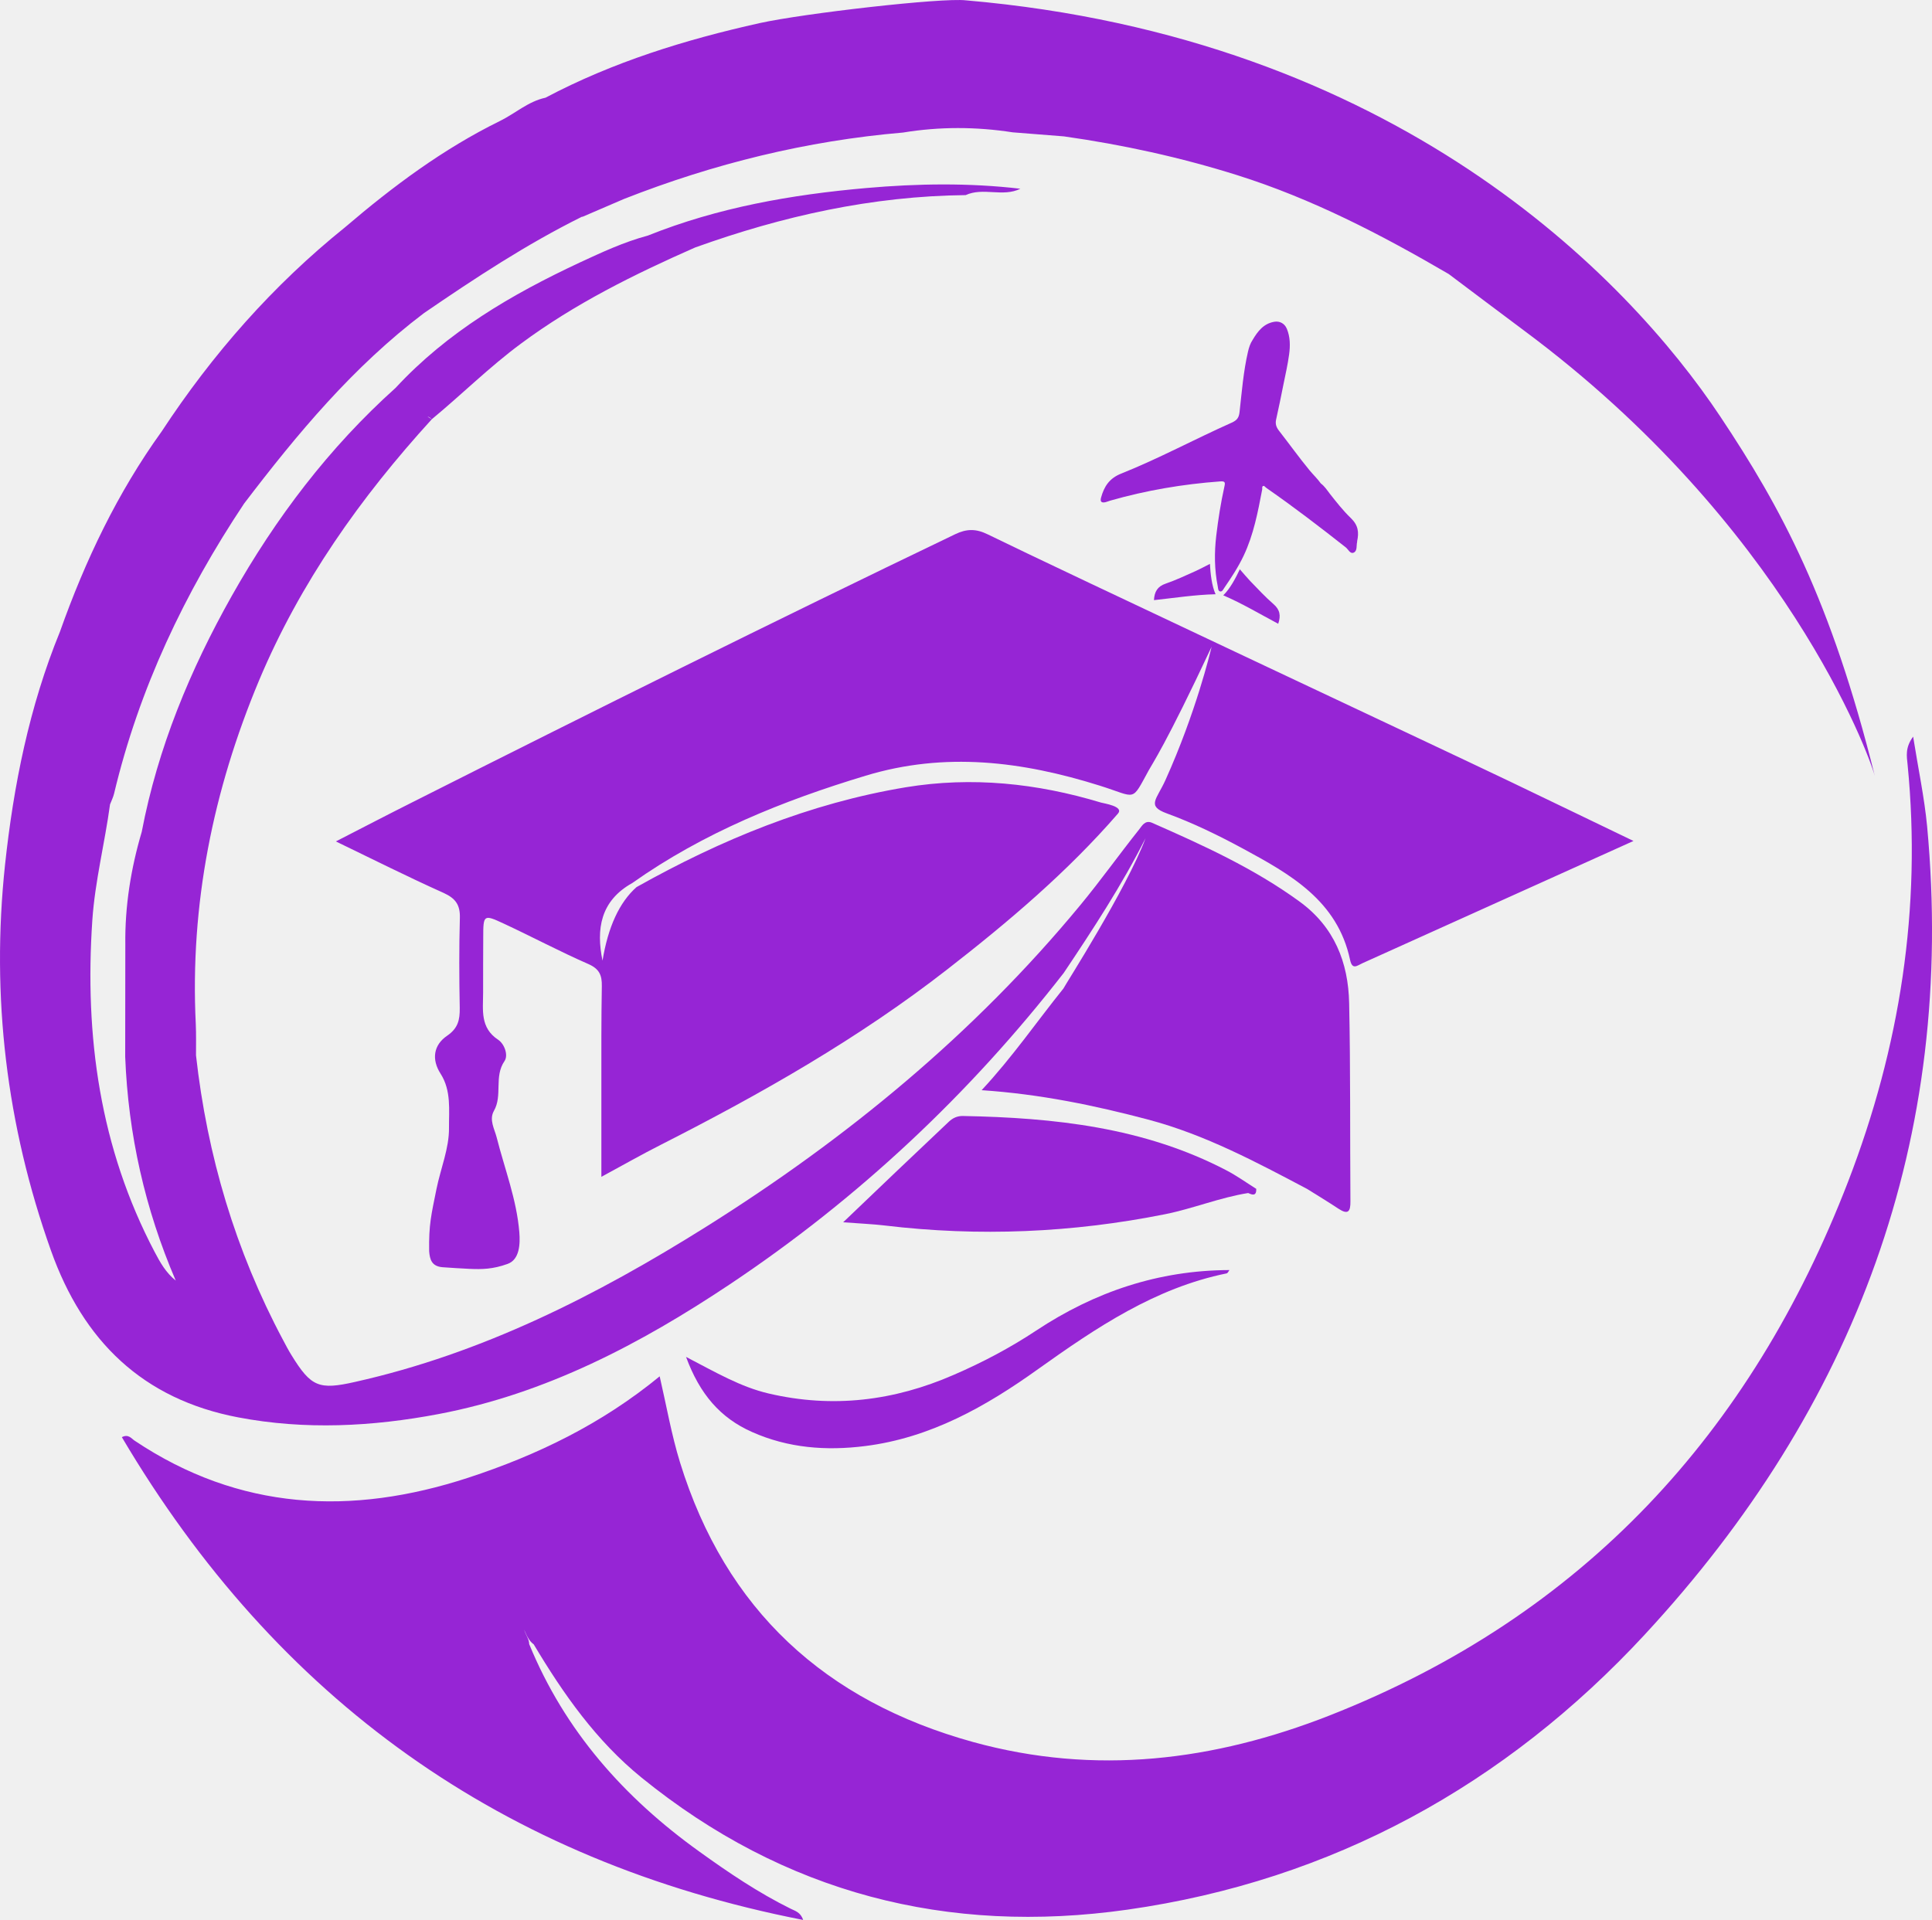
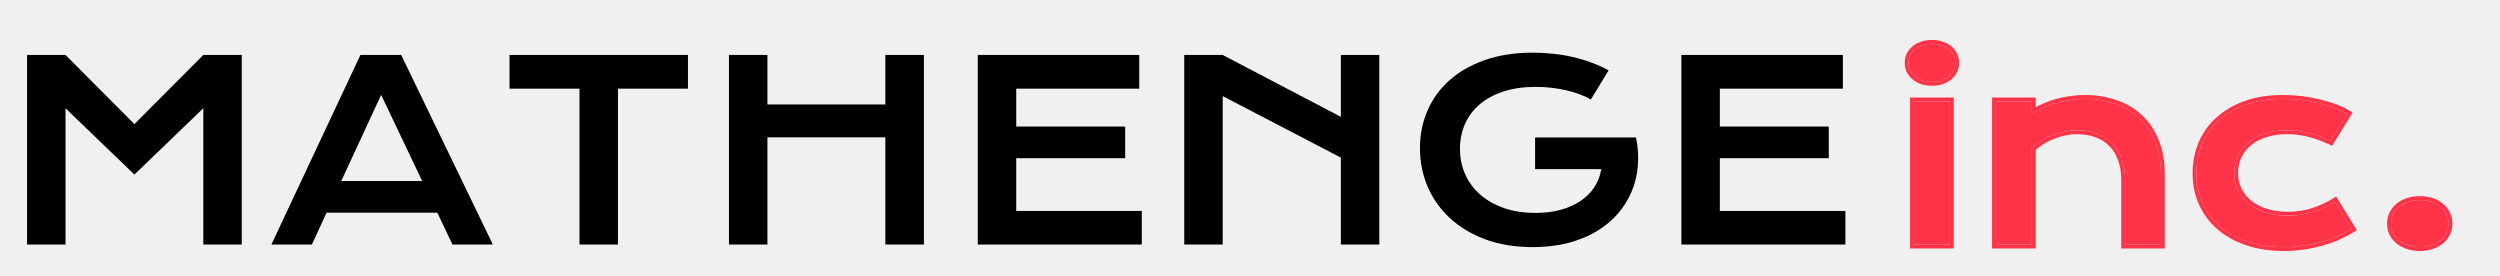
- <svg xmlns="http://www.w3.org/2000/svg" id="SQ" viewBox="0 0 941.02 935.35">
-   <defs>
-     <style>
-       .cls-1 {
-         fill: #9625d5;
-         stroke-width: 0px;
-       }
-     </style>
-   </defs>
-   <g id="Logomark">
-     <g>
-       <path class="cls-1" d="M801.16,796.28c-67.79,73.19-152.08,119.85-251.98,134.05-87.68,12.45-167.3-8-236.66-64.29-22.09-17.92-38.15-40.8-52.57-64.97-2.25-1.63-3.32-4.06-4.68-7.16.9,2.82,2.48,4.68,2.48,7.04,17.3,42.26,46.26,74.83,82.94,101.14,14.25,10.26,28.68,20,44.4,27.78,2.14,1.07,4.85,1.69,6.09,5.47-146.45-28.62-256.27-107.34-331.83-235.19,3.21-1.69,4.73.73,6.2,1.69,51.05,34.15,105.54,36.68,162.45,18.09,33.75-11.04,65.19-26.31,93.31-49.42,3.32,14.42,5.75,28.46,9.92,41.98,22.2,71.79,70.6,116.24,142.78,136.19,59.56,16.4,117.2,9.18,173.61-12.96,123.34-48.51,205.27-137.54,252.55-260.1,25.24-65.48,35.84-133.04,28.96-203.13-.39-4-1.3-8.17,2.7-13.64,2.48,15.66,5.47,29.64,6.82,43.78,14.14,152.08-35.1,283.03-137.49,393.64Z" />
-       <path class="cls-1" d="M795.63,409.69c-44.63,20.17-88.35,39.84-132.02,59.56-2.59,1.18-4.96,3.44-6.03-1.63-6.14-28.91-29.19-41.75-52.29-54.26-11.89-6.42-24.18-12.43-36.91-17.07-10.08-3.68-5.02-6.71-.7-16.32,14.77-32.75,21.78-62.01,22.46-64.89-22.42,47.93-29.16,57.4-30.57,60.1-8.72,15.84-5.62,13.31-23.87,7.58-37.92-11.91-75.45-16.57-114.1-4.85-40.29,12.17-79,27.78-113.65,52.29-15.55,8.68-17.64,22.54-14.48,37.81q4.06-24.74,16.57-35.84c41.13-23.1,84.3-40.85,131.12-48.63,32.23-5.3,63.9-1.97,95.06,7.44,1.52.45,11.38,1.86,8.28,5.41-24.74,28.51-53.3,52.68-83,75.79-43.39,33.81-90.83,60.74-139.63,85.53-9.35,4.73-18.43,9.92-28.96,15.61v-45.08c0-15.95-.06-31.89.22-47.78.11-5.35-1.18-8.45-6.59-10.82-13.92-6.09-27.44-13.3-41.25-19.72-9.8-4.56-9.92-4.28-9.92,6.93-.06,8.96-.06,17.86-.06,26.76,0,8.4-1.58,17.07,7.33,22.93,3.1,2.08,5.02,7.55,3.1,10.37-5.24,7.61-.84,16.74-5.18,24.29-2.42,4.34.28,8.73,1.35,12.9,3.89,15.38,9.75,30.26,11.04,46.26.45,5.58.19,13.3-5.73,15.39-7.16,2.59-12.43,2.68-18.68,2.4-2.29-.1-11-.61-13.08-.8-5.17-.47-6.12-3.72-6.43-7.78-.22-13.02,1.04-17.77,3.58-30.39,2.03-9.97,6.2-19.83,6.08-29.69-.06-8.62,1.18-18.2-4.11-26.43-4.45-6.93-3.44-13.97,3.21-18.48,5.35-3.66,6.2-7.78,6.14-13.47-.28-14.65-.34-29.36.06-43.95.17-6.31-2.09-9.47-7.83-12.11-17.36-7.78-34.37-16.34-52.57-25.13,12.85-6.59,24.85-12.85,36.96-18.93,87.85-44.29,175.97-88.13,264.66-130.72,5.63-2.7,10.14-2.76,15.89.06,36.4,17.86,215.98,102.04,254.01,120.24,20,9.58,39.89,19.21,60.52,29.13Z" />
-       <path class="cls-1" d="M470.4.16c-11.55-1.35-78.66,6.31-100.41,11.1-36.18,8.06-71.39,18.93-104.3,36.34-8.45,1.8-14.76,7.72-22.26,11.38-27.61,13.58-52.01,31.78-75.28,51.67-35.22,28.34-64.69,61.87-89.42,99.56-21.58,29.98-37.24,62.88-49.53,97.54-14.93,36.51-22.6,74.83-26.76,113.65-6.82,64.12.68,126.84,22.37,187.8,15.66,44.06,44.68,72.46,91.23,81.31,32.57,6.2,65.25,4.51,97.65-1.63,52.18-9.92,98.27-34.15,141.82-63.22,62.38-41.64,116.53-92.41,162.62-151.69,14.26-21.3,28.28-42.71,39.84-65.64-9.13,24.51-39.16,71.5-40.01,73.25-13.02,16.17-24.79,33.36-39.84,49.53,28.62,1.92,55.16,7.44,81.48,14.42,27.44,7.33,52.23,20.57,77.08,33.7,5.13,3.21,10.26,6.31,15.27,9.64,4.73,3.1,5.86,1.3,5.8-3.61-.23-32.17.06-64.35-.62-96.52-.39-19.95-7.27-37.25-24.17-49.53-22.2-16.17-46.94-27.41-71.84-38.37-3.46-1.52-5.01,1.69-6.26,3.21-9.69,12.17-18.76,24.91-28.68,36.91-51.78,62.71-113.82,113.76-182.45,156.81-53.19,33.36-108.81,61.59-170.73,75.45-17.64,4-21.47,2.48-30.99-12.96-1.52-2.42-2.82-4.96-4.17-7.49-23.16-43.44-36.91-89.76-42.37-138.61,0-5.07.11-10.2-.11-15.27-2.87-58.21,8.4-113.82,30.82-167.41,20.06-47.73,49.47-89.2,84.13-127.23-.84-.56-1.52-.96-2.08-1.3.62.11,1.3.51,2.08,1.3,14.65-12.11,28.12-25.53,43.44-36.85,26.2-19.44,55.16-33.75,84.8-46.82,42.6-15.33,86.32-25.07,131.79-25.53,8.56-3.94,18.14,1.13,26.65-3.1-25.02-2.93-50.09-2.54-75.11-.34-36.4,3.21-72.18,9.47-106.33,23.16-11.61,3.1-22.48,8.17-33.3,13.19-33.13,15.5-64.35,33.75-89.53,60.97-32.46,29.13-58.43,63.45-79.79,101.31-20.34,36.12-36.06,74.04-43.89,115-5.3,17.92-8.23,36.23-8,54.94,0,18.2-.06,36.46-.06,54.66,1.47,37.81,9.64,74.15,24.62,109.03-4.85-3.89-7.61-8.9-10.26-13.92-26.71-50.77-34.2-105.09-30.37-161.66,1.3-19.05,6.08-37.58,8.62-56.4.68-1.75,1.52-3.44,1.97-5.24,12.17-51.11,34.32-97.76,63.33-141.32,25.92-34.03,53.19-66.77,87.62-92.8,24.85-17.02,49.98-33.58,77.03-46.99l.11.11c6.76-2.93,13.52-5.8,20.29-8.73,43.73-17.19,88.97-28.34,135.85-32.34,17.86-2.93,35.67-2.87,53.47-.11,8.34.68,16.68,1.35,24.96,1.97,28.62,4.06,56.74,10.2,84.35,18.88,36.51,11.49,70.15,28.96,103.06,48.18,12.23,9.13,24.37,18.4,36.63,27.5,127.05,94.35,168.1,206.43,170.92,217.08-21.36-85.83-45.61-130.65-75.33-175.23C792.31,134.48,679.4,18.2,470.4.16ZM665.08,53.57c.06-.06.06-.11.17-.17h.11c-.11.06-.17.17-.28.17Z" />
-       <path class="cls-1" d="M611.89,579.18c.11,3.55-1.8,3.04-3.94,2.03-13.8,2.2-26.71,7.55-40.4,10.31-45.3,9.07-90.72,10.99-136.53,5.52-6.14-.73-12.4-.96-20.34-1.58,18.03-17.24,34.71-33.19,51.5-49.02,1.8-1.69,4-2.82,6.87-2.76,44.4.85,88.07,5.47,128.3,26.48,5.07,2.65,9.69,5.97,14.54,9.02Z" />
-       <path class="cls-1" d="M598.81,618.73c-.39.51-.79,1.52-1.35,1.63-34.88,7.1-63.5,26.43-91.79,46.6-25.47,18.26-52.46,33.53-84.35,37.53-18.88,2.37-37.36,1.01-55.05-6.87-15.38-6.82-25.41-18.37-32.12-36.57,14.54,7.55,26.48,14.59,40.18,17.81,31.22,7.33,61.19,3.61,90.21-9.07,13.97-6.03,27.5-13.18,40.17-21.58,28.51-18.88,59.56-29.36,94.1-29.47Z" />
-     </g>
-     <g id="Plane">
-       <path class="cls-1" d="M626.77,160.13c1.68,4.04,1.69,8.29,1.13,12.47-.66,4.98-1.8,9.89-2.8,14.82-1.13,5.66-2.27,11.33-3.54,16.96-.49,2.18.1,3.79,1.43,5.5,4.98,6.37,9.68,12.96,14.82,19.2,1.78,2.16,3.87,4.12,5.52,6.43,1.8,1.35,3.02,3.22,4.36,4.99,3.24,4.11,6.52,8.3,10.21,11.84,3.72,3.57,4.05,7.02,3.12,11.34-.02.09.03.19.01.28-.46,1.8.17,4.32-1.6,5.22s-2.71-1.54-3.94-2.51c-12.61-9.93-25.33-19.69-38.51-28.84-.47-.33-.87-.75-1.3-1.12-1.27.03-.78,1.04-.89,1.67-2.1,11.03-4.18,22.07-9.03,32.32-2.63,5.56-6,10.66-9.46,15.71-.52.76-1.02,1.99-2.08,1.7-.98-.26-.92-1.6-1.1-2.5-1.63-8.16-1.69-16.39-.72-24.62.95-8.01,2.2-15.98,3.95-23.86.47-2.07.45-2.78-2.07-2.6-18.2,1.34-36.09,4.37-53.64,9.4-.73.21-1.43.54-2.18.72-1.96.44-2.73-.24-2.15-2.28,1.47-5.35,4-9.33,9.71-11.61,18.36-7.33,35.77-16.77,53.82-24.81,2.55-1.14,3.6-2.34,3.91-5.21,1.09-9.82,1.87-19.7,4.1-29.37.48-2.07,1.1-4.06,2.3-5.83,2.48-4.19,5.33-7.91,10.56-8.79,2.61-.44,4.99.86,6.03,3.34Z" />
-       <path class="cls-1" d="M589.32,274.71c.24,4.49.86,10.63,2.75,14.79-10.14.24-19.97,1.8-30.01,2.87.22-4.14,1.73-6.69,5.74-8.05,4.92-1.68,9.77-3.99,14.71-6.19,3.09-1.46,3.31-1.66,6.81-3.42Z" />
-       <path class="cls-1" d="M603.88,277.33c-1.9,4.08-4.76,9.54-8.07,12.7,9.32,4,17.86,9.12,26.77,13.86,1.34-3.92.89-6.85-2.32-9.61-3.94-3.4-7.57-7.34-11.34-11.23-2.32-2.51-2.45-2.77-5.04-5.71Z" />
-     </g>
-   </g>
+ <svg xmlns="http://www.w3.org/2000/svg" width="644" height="71" viewBox="0 0 644 71" fill="none">
+   <path d="M6.969 14.156H16.875L34.625 31.969L52.375 14.156H62.281V63H52.375V27.875L34.625 44.969L16.875 27.875V63H6.969V14.156ZM92.844 14.156H103.344L126.969 63H116.562L112.656 54.781H84.125L80.344 63H69.906L92.844 14.156ZM108.75 46.625L98.188 24.438L87.906 46.625H108.75ZM149.281 22.844H131.25V14.156H177.219V22.844H159.188V63H149.281V22.844ZM187.781 14.156H197.688V26.906H228.062V14.156H238V63H228.062V35.375H197.688V63H187.781V14.156ZM251.875 14.156H293.469V22.844H261.781V32.594H289.844V40.75H261.781V54.344H294.125V63H251.875V14.156ZM305.062 14.156H314.969L345.406 30.094V14.156H355.312V63H345.406V40.594L314.969 24.75V63H305.062V14.156ZM365.781 38.125C365.781 34.688 366.427 31.479 367.719 28.5C369.01 25.5 370.896 22.896 373.375 20.688C375.854 18.479 378.896 16.74 382.5 15.469C386.125 14.198 390.271 13.562 394.938 13.562C396.625 13.562 398.312 13.656 400 13.844C401.708 14.01 403.385 14.281 405.031 14.656C406.698 15.031 408.312 15.51 409.875 16.094C411.458 16.656 412.958 17.333 414.375 18.125L409.812 25.625C408.958 25.125 407.99 24.677 406.906 24.281C405.823 23.865 404.656 23.521 403.406 23.25C402.177 22.958 400.896 22.74 399.562 22.594C398.25 22.448 396.927 22.375 395.594 22.375C392.51 22.375 389.76 22.771 387.344 23.562C384.927 24.333 382.885 25.427 381.219 26.844C379.552 28.24 378.281 29.917 377.406 31.875C376.531 33.833 376.094 35.979 376.094 38.312C376.094 40.729 376.552 42.948 377.469 44.969C378.385 46.99 379.688 48.729 381.375 50.188C383.062 51.646 385.104 52.792 387.5 53.625C389.896 54.438 392.573 54.844 395.531 54.844C397.885 54.844 400.042 54.583 402 54.062C403.958 53.521 405.667 52.76 407.125 51.781C408.583 50.802 409.771 49.625 410.688 48.25C411.604 46.854 412.208 45.292 412.5 43.562H395.438V35.406H421.406V35.438L421.438 35.406C421.958 37.906 422.115 40.344 421.906 42.719C421.719 45.073 421.177 47.302 420.281 49.406C419.406 51.49 418.198 53.406 416.656 55.156C415.115 56.906 413.271 58.417 411.125 59.688C408.979 60.938 406.542 61.917 403.812 62.625C401.083 63.312 398.094 63.656 394.844 63.656C390.302 63.656 386.229 62.99 382.625 61.656C379.042 60.323 376 58.5 373.5 56.188C371 53.875 369.083 51.167 367.75 48.062C366.438 44.958 365.781 41.646 365.781 38.125ZM433.125 14.156H474.719V22.844H443.031V32.594H471.094V40.75H443.031V54.344H475.375V63H433.125V14.156Z" fill="black" />
+   <mask id="path-2-outside-1_149_5" maskUnits="userSpaceOnUse" x="490" y="10" width="142" height="55" fill="black">
+     <rect fill="white" x="490" y="10" width="142" height="55" />
+     <path d="M497.656 21.094C496.74 21.094 495.906 20.969 495.156 20.719C494.427 20.448 493.802 20.094 493.281 19.656C492.76 19.198 492.354 18.677 492.062 18.094C491.792 17.49 491.656 16.854 491.656 16.188C491.656 15.5 491.792 14.865 492.062 14.281C492.354 13.677 492.76 13.156 493.281 12.719C493.802 12.281 494.427 11.938 495.156 11.688C495.906 11.417 496.74 11.281 497.656 11.281C498.594 11.281 499.427 11.417 500.156 11.688C500.906 11.938 501.542 12.281 502.062 12.719C502.583 13.156 502.979 13.677 503.25 14.281C503.542 14.865 503.688 15.5 503.688 16.188C503.688 16.854 503.542 17.49 503.25 18.094C502.979 18.677 502.583 19.198 502.062 19.656C501.542 20.094 500.906 20.448 500.156 20.719C499.427 20.969 498.594 21.094 497.656 21.094ZM493.031 26.125H502.281V63H493.031V26.125ZM514.156 26.125H523.406V29.25C525.865 27.854 528.208 26.875 530.438 26.312C532.688 25.75 534.885 25.469 537.031 25.469C539.844 25.469 542.448 25.885 544.844 26.719C547.24 27.531 549.312 28.75 551.062 30.375C552.812 32 554.177 34.031 555.156 36.469C556.156 38.885 556.656 41.688 556.656 44.875V63H547.438V46.375C547.438 44.354 547.146 42.552 546.562 40.969C546 39.365 545.177 38.021 544.094 36.938C543.031 35.833 541.729 35 540.188 34.438C538.667 33.854 536.958 33.562 535.062 33.562C534.062 33.562 533.031 33.667 531.969 33.875C530.927 34.083 529.896 34.385 528.875 34.781C527.875 35.156 526.906 35.635 525.969 36.219C525.031 36.781 524.177 37.427 523.406 38.156V63H514.156V26.125ZM565.812 44.656C565.812 41.948 566.302 39.427 567.281 37.094C568.281 34.74 569.729 32.708 571.625 31C573.542 29.271 575.875 27.917 578.625 26.938C581.396 25.958 584.552 25.469 588.094 25.469C589.635 25.469 591.188 25.562 592.75 25.75C594.312 25.938 595.812 26.208 597.25 26.562C598.708 26.896 600.073 27.302 601.344 27.781C602.615 28.24 603.719 28.75 604.656 29.312L600.375 36.281C598.354 35.344 596.438 34.656 594.625 34.219C592.833 33.781 591.01 33.562 589.156 33.562C587.031 33.562 585.125 33.844 583.438 34.406C581.75 34.948 580.312 35.719 579.125 36.719C577.958 37.698 577.062 38.865 576.438 40.219C575.833 41.552 575.531 43.01 575.531 44.594C575.531 46.177 575.854 47.646 576.5 49C577.167 50.333 578.094 51.49 579.281 52.469C580.49 53.427 581.938 54.188 583.625 54.75C585.333 55.292 587.229 55.562 589.312 55.562C591.604 55.562 593.76 55.24 595.781 54.594C597.823 53.948 599.719 53.083 601.469 52L605.75 58.969C604.646 59.635 603.448 60.26 602.156 60.844C600.865 61.406 599.479 61.896 598 62.312C596.542 62.729 595 63.052 593.375 63.281C591.771 63.531 590.104 63.656 588.375 63.656C584.854 63.656 581.698 63.177 578.906 62.219C576.115 61.26 573.75 59.938 571.812 58.25C569.875 56.542 568.385 54.531 567.344 52.219C566.323 49.906 565.812 47.385 565.812 44.656ZM615.906 57.594C615.906 56.76 616.073 55.979 616.406 55.25C616.76 54.5 617.26 53.854 617.906 53.312C618.552 52.75 619.333 52.312 620.25 52C621.167 51.688 622.198 51.531 623.344 51.531C624.49 51.531 625.521 51.688 626.438 52C627.354 52.312 628.125 52.75 628.75 53.312C629.396 53.854 629.885 54.5 630.219 55.25C630.573 55.979 630.75 56.76 630.75 57.594C630.75 58.427 630.573 59.219 630.219 59.969C629.885 60.698 629.396 61.333 628.75 61.875C628.125 62.417 627.354 62.844 626.438 63.156C625.521 63.49 624.49 63.656 623.344 63.656C622.198 63.656 621.167 63.49 620.25 63.156C619.333 62.844 618.552 62.417 617.906 61.875C617.26 61.333 616.76 60.698 616.406 59.969C616.073 59.219 615.906 58.427 615.906 57.594Z" />
+   </mask>
+   <path d="M497.656 21.094C496.74 21.094 495.906 20.969 495.156 20.719C494.427 20.448 493.802 20.094 493.281 19.656C492.76 19.198 492.354 18.677 492.062 18.094C491.792 17.49 491.656 16.854 491.656 16.188C491.656 15.5 491.792 14.865 492.062 14.281C492.354 13.677 492.76 13.156 493.281 12.719C493.802 12.281 494.427 11.938 495.156 11.688C495.906 11.417 496.74 11.281 497.656 11.281C498.594 11.281 499.427 11.417 500.156 11.688C500.906 11.938 501.542 12.281 502.062 12.719C502.583 13.156 502.979 13.677 503.25 14.281C503.542 14.865 503.688 15.5 503.688 16.188C503.688 16.854 503.542 17.49 503.25 18.094C502.979 18.677 502.583 19.198 502.062 19.656C501.542 20.094 500.906 20.448 500.156 20.719C499.427 20.969 498.594 21.094 497.656 21.094ZM493.031 26.125H502.281V63H493.031V26.125ZM514.156 26.125H523.406V29.25C525.865 27.854 528.208 26.875 530.438 26.312C532.688 25.75 534.885 25.469 537.031 25.469C539.844 25.469 542.448 25.885 544.844 26.719C547.24 27.531 549.312 28.75 551.062 30.375C552.812 32 554.177 34.031 555.156 36.469C556.156 38.885 556.656 41.688 556.656 44.875V63H547.438V46.375C547.438 44.354 547.146 42.552 546.562 40.969C546 39.365 545.177 38.021 544.094 36.938C543.031 35.833 541.729 35 540.188 34.438C538.667 33.854 536.958 33.562 535.062 33.562C534.062 33.562 533.031 33.667 531.969 33.875C530.927 34.083 529.896 34.385 528.875 34.781C527.875 35.156 526.906 35.635 525.969 36.219C525.031 36.781 524.177 37.427 523.406 38.156V63H514.156V26.125ZM565.812 44.656C565.812 41.948 566.302 39.427 567.281 37.094C568.281 34.74 569.729 32.708 571.625 31C573.542 29.271 575.875 27.917 578.625 26.938C581.396 25.958 584.552 25.469 588.094 25.469C589.635 25.469 591.188 25.562 592.75 25.75C594.312 25.938 595.812 26.208 597.25 26.562C598.708 26.896 600.073 27.302 601.344 27.781C602.615 28.24 603.719 28.75 604.656 29.312L600.375 36.281C598.354 35.344 596.438 34.656 594.625 34.219C592.833 33.781 591.01 33.562 589.156 33.562C587.031 33.562 585.125 33.844 583.438 34.406C581.75 34.948 580.312 35.719 579.125 36.719C577.958 37.698 577.062 38.865 576.438 40.219C575.833 41.552 575.531 43.01 575.531 44.594C575.531 46.177 575.854 47.646 576.5 49C577.167 50.333 578.094 51.49 579.281 52.469C580.49 53.427 581.938 54.188 583.625 54.75C585.333 55.292 587.229 55.562 589.312 55.562C591.604 55.562 593.76 55.24 595.781 54.594C597.823 53.948 599.719 53.083 601.469 52L605.75 58.969C604.646 59.635 603.448 60.26 602.156 60.844C600.865 61.406 599.479 61.896 598 62.312C596.542 62.729 595 63.052 593.375 63.281C591.771 63.531 590.104 63.656 588.375 63.656C584.854 63.656 581.698 63.177 578.906 62.219C576.115 61.26 573.75 59.938 571.812 58.25C569.875 56.542 568.385 54.531 567.344 52.219C566.323 49.906 565.812 47.385 565.812 44.656ZM615.906 57.594C615.906 56.76 616.073 55.979 616.406 55.25C616.76 54.5 617.26 53.854 617.906 53.312C618.552 52.75 619.333 52.312 620.25 52C621.167 51.688 622.198 51.531 623.344 51.531C624.49 51.531 625.521 51.688 626.438 52C627.354 52.312 628.125 52.75 628.75 53.312C629.396 53.854 629.885 54.5 630.219 55.25C630.573 55.979 630.75 56.76 630.75 57.594C630.75 58.427 630.573 59.219 630.219 59.969C629.885 60.698 629.396 61.333 628.75 61.875C628.125 62.417 627.354 62.844 626.438 63.156C625.521 63.49 624.49 63.656 623.344 63.656C622.198 63.656 621.167 63.49 620.25 63.156C619.333 62.844 618.552 62.417 617.906 61.875C617.26 61.333 616.76 60.698 616.406 59.969C616.073 59.219 615.906 58.427 615.906 57.594Z" fill="#FF3347" />
+   <path d="M495.156 20.719L494.808 21.656L494.824 21.662L494.84 21.667L495.156 20.719ZM493.281 19.656L492.621 20.407L492.629 20.415L492.638 20.422L493.281 19.656ZM492.062 18.094L491.15 18.503L491.159 18.522L491.168 18.541L492.062 18.094ZM492.062 14.281L491.162 13.847L491.159 13.853L491.155 13.86L492.062 14.281ZM495.156 11.688L495.481 12.633L495.488 12.631L495.496 12.628L495.156 11.688ZM500.156 11.688L499.808 12.625L499.824 12.631L499.84 12.636L500.156 11.688ZM503.25 14.281L502.337 14.69L502.346 14.71L502.356 14.729L503.25 14.281ZM503.25 18.094L502.349 17.659L502.346 17.666L502.343 17.673L503.25 18.094ZM502.062 19.656L502.706 20.422L502.714 20.415L502.723 20.407L502.062 19.656ZM500.156 20.719L500.481 21.665L500.488 21.662L500.496 21.659L500.156 20.719ZM493.031 26.125V25.125H492.031V26.125H493.031ZM502.281 26.125H503.281V25.125H502.281V26.125ZM502.281 63V64H503.281V63H502.281ZM493.031 63H492.031V64H493.031V63ZM497.656 20.094C496.83 20.094 496.106 19.981 495.472 19.77L494.84 21.667C495.707 21.956 496.649 22.094 497.656 22.094V20.094ZM495.504 19.781C494.868 19.545 494.346 19.245 493.924 18.89L492.638 20.422C493.258 20.943 493.987 21.351 494.808 21.656L495.504 19.781ZM493.942 18.905C493.512 18.527 493.187 18.107 492.957 17.646L491.168 18.541C491.521 19.247 492.009 19.869 492.621 20.407L493.942 18.905ZM492.975 17.685C492.762 17.21 492.656 16.714 492.656 16.188H490.656C490.656 16.994 490.821 17.769 491.15 18.503L492.975 17.685ZM492.656 16.188C492.656 15.635 492.764 15.145 492.97 14.702L491.155 13.86C490.819 14.584 490.656 15.365 490.656 16.188H492.656ZM492.963 14.716C493.192 14.241 493.51 13.832 493.924 13.485L492.638 11.953C492.011 12.48 491.516 13.113 491.162 13.847L492.963 14.716ZM493.924 13.485C494.339 13.136 494.852 12.849 495.481 12.633L494.832 10.742C494.002 11.026 493.265 11.427 492.638 11.953L493.924 13.485ZM495.496 12.628C496.122 12.402 496.838 12.281 497.656 12.281V10.281C496.641 10.281 495.69 10.431 494.817 10.747L495.496 12.628ZM497.656 12.281C498.499 12.281 499.211 12.403 499.808 12.625L500.504 10.75C499.644 10.43 498.689 10.281 497.656 10.281V12.281ZM499.84 12.636C500.49 12.853 501.009 13.14 501.419 13.485L502.706 11.953C502.074 11.422 501.323 11.022 500.472 10.739L499.84 12.636ZM501.419 13.485C501.828 13.828 502.13 14.228 502.337 14.69L504.163 13.872C503.828 13.127 503.339 12.485 502.706 11.953L501.419 13.485ZM502.356 14.729C502.574 15.165 502.688 15.647 502.688 16.188H504.688C504.688 15.353 504.509 14.564 504.144 13.834L502.356 14.729ZM502.688 16.188C502.688 16.703 502.576 17.189 502.349 17.659L504.151 18.529C504.507 17.79 504.688 17.006 504.688 16.188H502.688ZM502.343 17.673C502.135 18.121 501.827 18.532 501.402 18.905L502.723 20.407C503.34 19.864 503.823 19.234 504.157 18.515L502.343 17.673ZM501.419 18.89C501.003 19.241 500.475 19.541 499.817 19.778L500.496 21.659C501.338 21.355 502.081 20.947 502.706 20.422L501.419 18.89ZM499.832 19.773C499.227 19.98 498.506 20.094 497.656 20.094V22.094C498.681 22.094 499.627 21.957 500.481 21.665L499.832 19.773ZM493.031 27.125H502.281V25.125H493.031V27.125ZM501.281 26.125V63H503.281V26.125H501.281ZM502.281 62H493.031V64H502.281V62ZM494.031 63V26.125H492.031V63H494.031ZM514.156 26.125V25.125H513.156V26.125H514.156ZM523.406 26.125H524.406V25.125H523.406V26.125ZM523.406 29.25H522.406V30.968L523.9 30.12L523.406 29.25ZM530.438 26.312L530.195 25.342L530.193 25.343L530.438 26.312ZM544.844 26.719L544.515 27.663L544.523 27.666L544.844 26.719ZM555.156 36.469L554.228 36.842L554.232 36.851L555.156 36.469ZM556.656 63V64H557.656V63H556.656ZM547.438 63H546.438V64H547.438V63ZM546.562 40.969L545.619 41.3L545.621 41.307L545.624 41.315L546.562 40.969ZM544.094 36.938L543.373 37.631L543.38 37.638L543.387 37.645L544.094 36.938ZM540.188 34.438L539.829 35.371L539.837 35.374L539.845 35.377L540.188 34.438ZM531.969 33.875L531.776 32.894L531.773 32.894L531.969 33.875ZM528.875 34.781L529.226 35.718L529.237 35.714L528.875 34.781ZM525.969 36.219L526.483 37.076L526.49 37.072L526.497 37.068L525.969 36.219ZM523.406 38.156L522.719 37.43L522.406 37.726V38.156H523.406ZM523.406 63V64H524.406V63H523.406ZM514.156 63H513.156V64H514.156V63ZM514.156 27.125H523.406V25.125H514.156V27.125ZM522.406 26.125V29.25H524.406V26.125H522.406ZM523.9 30.12C526.297 28.758 528.557 27.818 530.682 27.282L530.193 25.343C527.859 25.932 525.432 26.95 522.912 28.38L523.9 30.12ZM530.68 27.283C532.857 26.738 534.973 26.469 537.031 26.469V24.469C534.797 24.469 532.518 24.762 530.195 25.342L530.68 27.283ZM537.031 26.469C539.744 26.469 542.236 26.87 544.515 27.663L545.172 25.774C542.66 24.9 539.944 24.469 537.031 24.469V26.469ZM544.523 27.666C546.793 28.436 548.741 29.584 550.382 31.108L551.743 29.642C549.884 27.916 547.686 26.627 545.165 25.772L544.523 27.666ZM550.382 31.108C552.014 32.623 553.299 34.527 554.228 36.842L556.084 36.096C555.056 33.535 553.611 31.377 551.743 29.642L550.382 31.108ZM554.232 36.851C555.172 39.123 555.656 41.791 555.656 44.875H557.656C557.656 41.584 557.14 38.648 556.08 36.086L554.232 36.851ZM555.656 44.875V63H557.656V44.875H555.656ZM556.656 62H547.438V64H556.656V62ZM548.438 63V46.375H546.438V63H548.438ZM548.438 46.375C548.438 44.259 548.132 42.337 547.501 40.623L545.624 41.315C546.16 42.768 546.438 44.449 546.438 46.375H548.438ZM547.506 40.638C546.9 38.908 546.001 37.431 544.801 36.23L543.387 37.645C544.353 38.611 545.1 39.821 545.619 41.3L547.506 40.638ZM544.814 36.244C543.639 35.023 542.205 34.109 540.53 33.498L539.845 35.377C541.254 35.891 542.424 36.644 543.373 37.631L544.814 36.244ZM540.546 33.504C538.893 32.87 537.061 32.562 535.062 32.562V34.562C536.856 34.562 538.44 34.838 539.829 35.371L540.546 33.504ZM535.062 32.562C533.993 32.562 532.897 32.674 531.776 32.894L532.161 34.856C533.165 34.659 534.132 34.562 535.062 34.562V32.562ZM531.773 32.894C530.673 33.114 529.586 33.433 528.513 33.849L529.237 35.714C530.205 35.338 531.181 35.052 532.165 34.856L531.773 32.894ZM528.524 33.845C527.46 34.244 526.432 34.753 525.44 35.37L526.497 37.068C527.38 36.518 528.29 36.069 529.226 35.718L528.524 33.845ZM525.454 35.361C524.456 35.96 523.544 36.649 522.719 37.43L524.093 38.883C524.81 38.205 525.606 37.603 526.483 37.076L525.454 35.361ZM522.406 38.156V63H524.406V38.156H522.406ZM523.406 62H514.156V64H523.406V62ZM515.156 63V26.125H513.156V63H515.156ZM567.281 37.094L566.361 36.703L566.359 36.707L567.281 37.094ZM571.625 31L572.294 31.743L572.295 31.742L571.625 31ZM578.625 26.938L578.292 25.995L578.29 25.995L578.625 26.938ZM597.25 26.562L597.011 27.534L597.019 27.535L597.027 27.537L597.25 26.562ZM601.344 27.781L600.991 28.717L600.998 28.72L601.004 28.722L601.344 27.781ZM604.656 29.312L605.508 29.836L606.037 28.975L605.171 28.455L604.656 29.312ZM600.375 36.281L599.954 37.188L600.761 37.563L601.227 36.805L600.375 36.281ZM594.625 34.219L594.388 35.19L594.39 35.191L594.625 34.219ZM583.438 34.406L583.743 35.358L583.754 35.355L583.438 34.406ZM579.125 36.719L579.768 37.485L579.769 37.484L579.125 36.719ZM576.438 40.219L575.53 39.8L575.527 39.806L576.438 40.219ZM576.5 49L575.597 49.431L575.601 49.439L575.606 49.447L576.5 49ZM579.281 52.469L578.645 53.24L578.652 53.246L578.66 53.252L579.281 52.469ZM583.625 54.75L583.309 55.699L583.316 55.701L583.323 55.703L583.625 54.75ZM595.781 54.594L595.48 53.64L595.477 53.641L595.781 54.594ZM601.469 52L602.321 51.477L601.796 50.622L600.942 51.15L601.469 52ZM605.75 58.969L606.267 59.825L607.13 59.304L606.602 58.445L605.75 58.969ZM602.156 60.844L602.556 61.761L602.568 61.755L602.156 60.844ZM598 62.312L597.729 61.35L597.725 61.351L598 62.312ZM593.375 63.281L593.235 62.291L593.228 62.292L593.221 62.293L593.375 63.281ZM571.812 58.25L571.151 59L571.156 59.004L571.812 58.25ZM567.344 52.219L566.429 52.623L566.432 52.63L567.344 52.219ZM566.812 44.656C566.812 42.071 567.279 39.683 568.203 37.481L566.359 36.707C565.325 39.171 564.812 41.825 564.812 44.656H566.812ZM568.202 37.485C569.145 35.264 570.507 33.353 572.294 31.743L570.956 30.257C568.951 32.063 567.418 34.215 566.361 36.703L568.202 37.485ZM572.295 31.742C574.102 30.112 576.318 28.82 578.96 27.88L578.29 25.995C575.432 27.013 572.981 28.43 570.955 30.258L572.295 31.742ZM578.958 27.88C581.603 26.946 584.643 26.469 588.094 26.469V24.469C584.461 24.469 581.189 24.971 578.292 25.995L578.958 27.88ZM588.094 26.469C589.595 26.469 591.107 26.56 592.631 26.743L592.869 24.757C591.268 24.565 589.676 24.469 588.094 24.469V26.469ZM592.631 26.743C594.155 26.926 595.615 27.19 597.011 27.534L597.489 25.591C596.01 25.227 594.47 24.949 592.869 24.757L592.631 26.743ZM597.027 27.537C598.446 27.862 599.767 28.255 600.991 28.717L601.697 26.846C600.379 26.349 598.971 25.93 597.473 25.588L597.027 27.537ZM601.004 28.722C602.228 29.163 603.271 29.648 604.142 30.17L605.171 28.455C604.166 27.852 603.001 27.316 601.683 26.841L601.004 28.722ZM603.804 28.789L599.523 35.758L601.227 36.805L605.508 29.836L603.804 28.789ZM600.796 35.374C598.726 34.414 596.747 33.702 594.86 33.247L594.39 35.191C596.128 35.61 597.982 36.273 599.954 37.188L600.796 35.374ZM594.862 33.247C592.992 32.791 591.09 32.562 589.156 32.562V34.562C590.931 34.562 592.674 34.772 594.388 35.19L594.862 33.247ZM589.156 32.562C586.944 32.562 584.928 32.855 583.121 33.458L583.754 35.355C585.322 34.832 587.118 34.562 589.156 34.562V32.562ZM583.132 33.454C581.338 34.03 579.781 34.859 578.481 35.954L579.769 37.484C580.844 36.578 582.162 35.866 583.743 35.358L583.132 33.454ZM578.482 35.953C577.205 37.025 576.218 38.309 575.53 39.8L577.345 40.638C577.907 39.42 578.712 38.371 579.768 37.485L578.482 35.953ZM575.527 39.806C574.859 41.279 574.531 42.88 574.531 44.594H576.531C576.531 43.141 576.808 41.825 577.348 40.632L575.527 39.806ZM574.531 44.594C574.531 46.318 574.884 47.934 575.597 49.431L577.403 48.569C576.824 47.357 576.531 46.037 576.531 44.594H574.531ZM575.606 49.447C576.337 50.91 577.353 52.175 578.645 53.24L579.917 51.697C578.834 50.804 577.997 49.757 577.394 48.553L575.606 49.447ZM578.66 53.252C579.972 54.293 581.527 55.105 583.309 55.699L583.941 53.801C582.348 53.27 581.007 52.561 579.903 51.685L578.66 53.252ZM583.323 55.703C585.143 56.281 587.143 56.562 589.312 56.562V54.562C587.315 54.562 585.523 54.303 583.927 53.797L583.323 55.703ZM589.312 56.562C591.699 56.562 593.959 56.226 596.086 55.546L595.477 53.641C593.562 54.253 591.509 54.562 589.312 54.562V56.562ZM596.083 55.547C598.2 54.877 600.172 53.979 601.995 52.85L600.942 51.15C599.266 52.188 597.446 53.018 595.48 53.64L596.083 55.547ZM600.617 52.523L604.898 59.492L606.602 58.445L602.321 51.477L600.617 52.523ZM605.233 58.113C604.166 58.757 603.004 59.364 601.745 59.932L602.568 61.755C603.892 61.157 605.126 60.514 606.267 59.825L605.233 58.113ZM601.757 59.927C600.51 60.47 599.168 60.944 597.729 61.35L598.271 63.275C599.79 62.847 601.219 62.343 602.556 61.761L601.757 59.927ZM597.725 61.351C596.315 61.754 594.818 62.068 593.235 62.291L593.515 64.272C595.182 64.036 596.769 63.704 598.275 63.274L597.725 61.351ZM593.221 62.293C591.671 62.535 590.056 62.656 588.375 62.656V64.656C590.152 64.656 591.871 64.528 593.529 64.269L593.221 62.293ZM588.375 62.656C584.944 62.656 581.9 62.189 579.231 61.273L578.582 63.165C581.496 64.165 584.764 64.656 588.375 64.656V62.656ZM579.231 61.273C576.543 60.35 574.296 59.087 572.469 57.496L571.156 59.004C573.204 60.788 575.686 62.17 578.582 63.165L579.231 61.273ZM572.474 57.5C570.641 55.884 569.238 53.989 568.256 51.808L566.432 52.63C567.533 55.074 569.109 57.2 571.151 59L572.474 57.5ZM568.259 51.815C567.298 49.639 566.812 47.258 566.812 44.656H564.812C564.812 47.513 565.348 50.173 566.429 52.623L568.259 51.815ZM616.406 55.25L615.502 54.823L615.497 54.834L616.406 55.25ZM617.906 53.312L618.549 54.079L618.556 54.073L618.563 54.067L617.906 53.312ZM626.438 52L626.115 52.947L626.438 52ZM628.75 53.312L628.081 54.056L628.094 54.068L628.107 54.079L628.75 53.312ZM630.219 55.25L629.305 55.656L629.312 55.672L629.319 55.687L630.219 55.25ZM630.219 59.969L629.314 59.542L629.309 59.553L630.219 59.969ZM628.75 61.875L628.107 61.109L628.101 61.114L628.095 61.119L628.75 61.875ZM626.438 63.156L626.115 62.21L626.105 62.213L626.096 62.217L626.438 63.156ZM620.25 63.156L620.592 62.217L620.582 62.213L620.573 62.21L620.25 63.156ZM617.906 61.875L617.264 62.641L617.906 61.875ZM616.406 59.969L615.492 60.375L615.499 60.39L615.507 60.406L616.406 59.969ZM616.906 57.594C616.906 56.898 617.044 56.259 617.316 55.666L615.497 54.834C615.101 55.699 614.906 56.623 614.906 57.594H616.906ZM617.31 55.677C617.602 55.06 618.012 54.529 618.549 54.079L617.264 52.546C616.509 53.179 615.919 53.94 615.502 54.823L617.31 55.677ZM618.563 54.067C619.099 53.6 619.763 53.223 620.573 52.947L619.927 51.053C618.904 51.402 618.005 51.9 617.249 52.558L618.563 54.067ZM620.573 52.947C621.368 52.675 622.288 52.531 623.344 52.531V50.531C622.108 50.531 620.965 50.7 619.927 51.053L620.573 52.947ZM623.344 52.531C624.399 52.531 625.319 52.675 626.115 52.947L626.76 51.053C625.723 50.7 624.58 50.531 623.344 50.531V52.531ZM626.115 52.947C626.923 53.222 627.571 53.596 628.081 54.056L629.419 52.569C628.679 51.904 627.786 51.403 626.76 51.053L626.115 52.947ZM628.107 54.079C628.64 54.525 629.035 55.049 629.305 55.656L631.133 54.844C630.736 53.951 630.152 53.183 629.393 52.546L628.107 54.079ZM629.319 55.687C629.605 56.276 629.75 56.907 629.75 57.594H631.75C631.75 56.613 631.54 55.682 631.118 54.813L629.319 55.687ZM629.75 57.594C629.75 58.28 629.605 58.926 629.315 59.542L631.123 60.396C631.541 59.512 631.75 58.574 631.75 57.594H629.75ZM629.309 59.553C629.041 60.14 628.645 60.658 628.107 61.109L629.393 62.641C630.146 62.009 630.73 61.256 631.128 60.385L629.309 59.553ZM628.095 61.119C627.583 61.563 626.93 61.932 626.115 62.21L626.76 64.103C627.778 63.756 628.667 63.27 629.405 62.631L628.095 61.119ZM626.096 62.217C625.306 62.504 624.393 62.656 623.344 62.656V64.656C624.586 64.656 625.736 64.475 626.779 64.096L626.096 62.217ZM623.344 62.656C622.295 62.656 621.382 62.504 620.592 62.217L619.908 64.096C620.952 64.475 622.101 64.656 623.344 64.656V62.656ZM620.573 62.21C619.756 61.931 619.087 61.56 618.549 61.109L617.264 62.641C618.017 63.273 618.911 63.756 619.927 64.103L620.573 62.21ZM618.549 61.109C618.006 60.654 617.596 60.129 617.306 59.532L615.507 60.406C615.925 61.267 616.514 62.013 617.264 62.641L618.549 61.109ZM617.32 59.563C617.044 58.943 616.906 58.289 616.906 57.594H614.906C614.906 58.565 615.101 59.495 615.492 60.375L617.32 59.563Z" fill="#FF3347" mask="url(#path-2-outside-1_149_5)" />
</svg>
